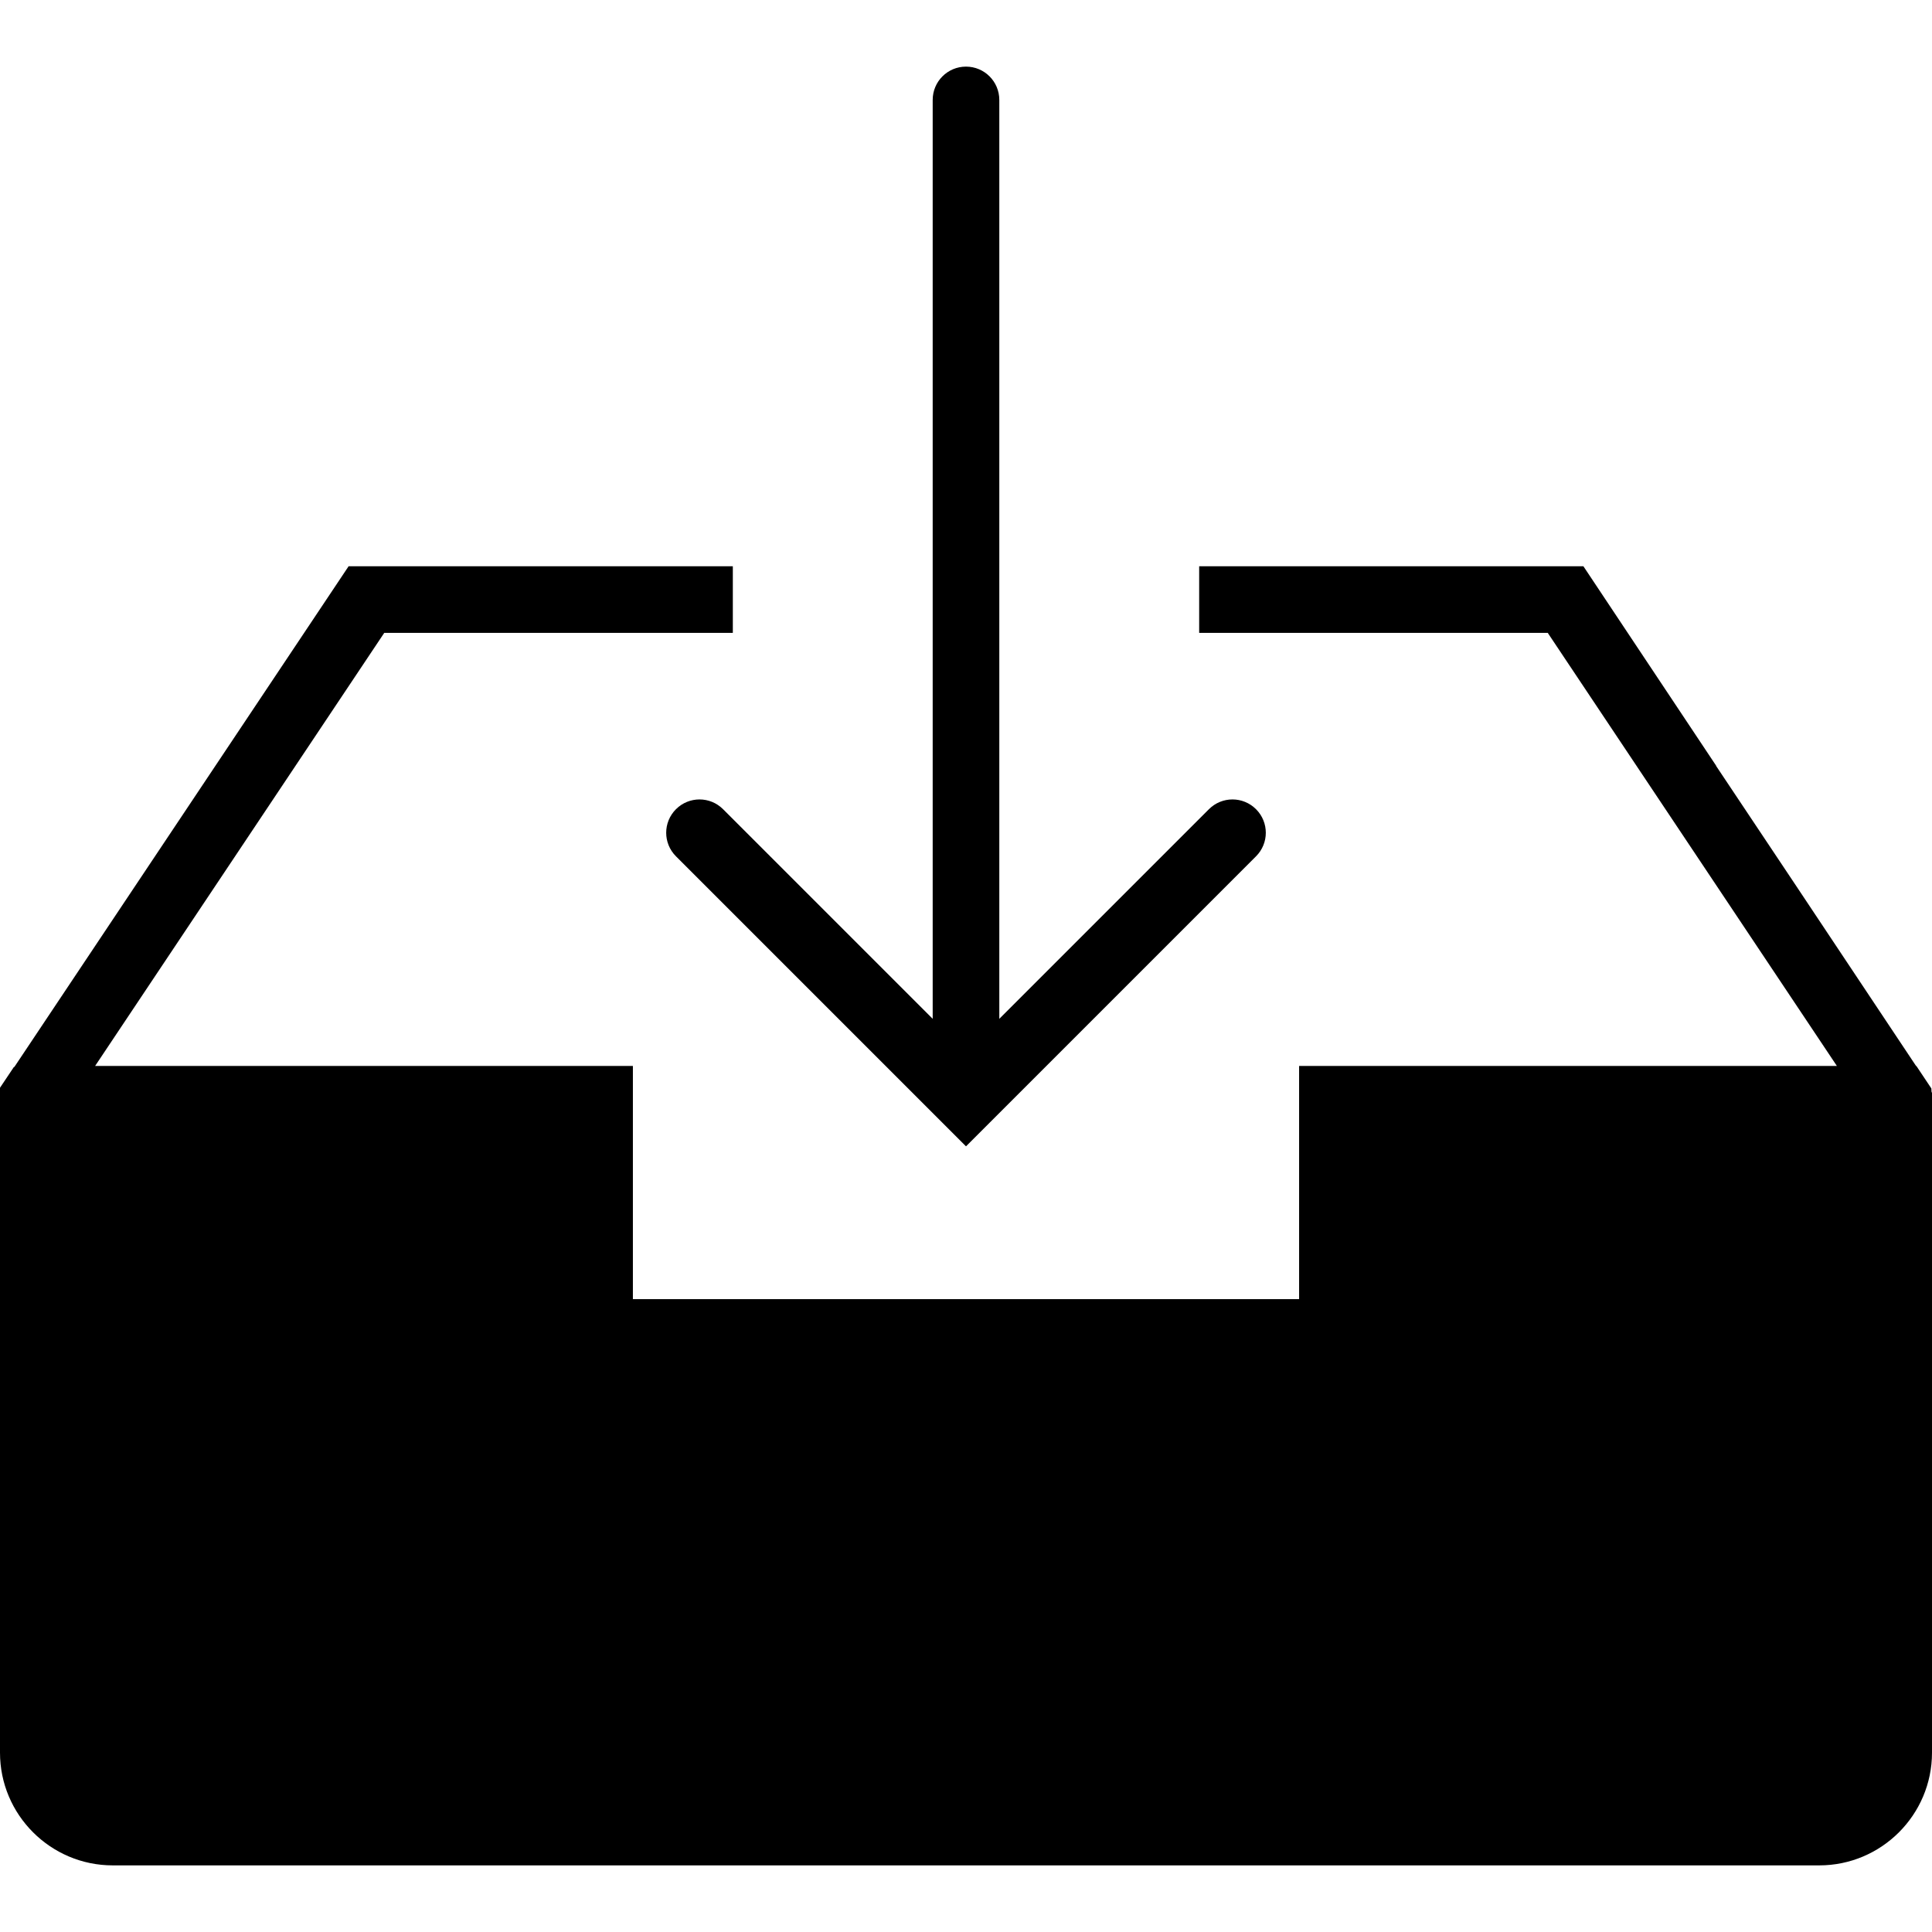
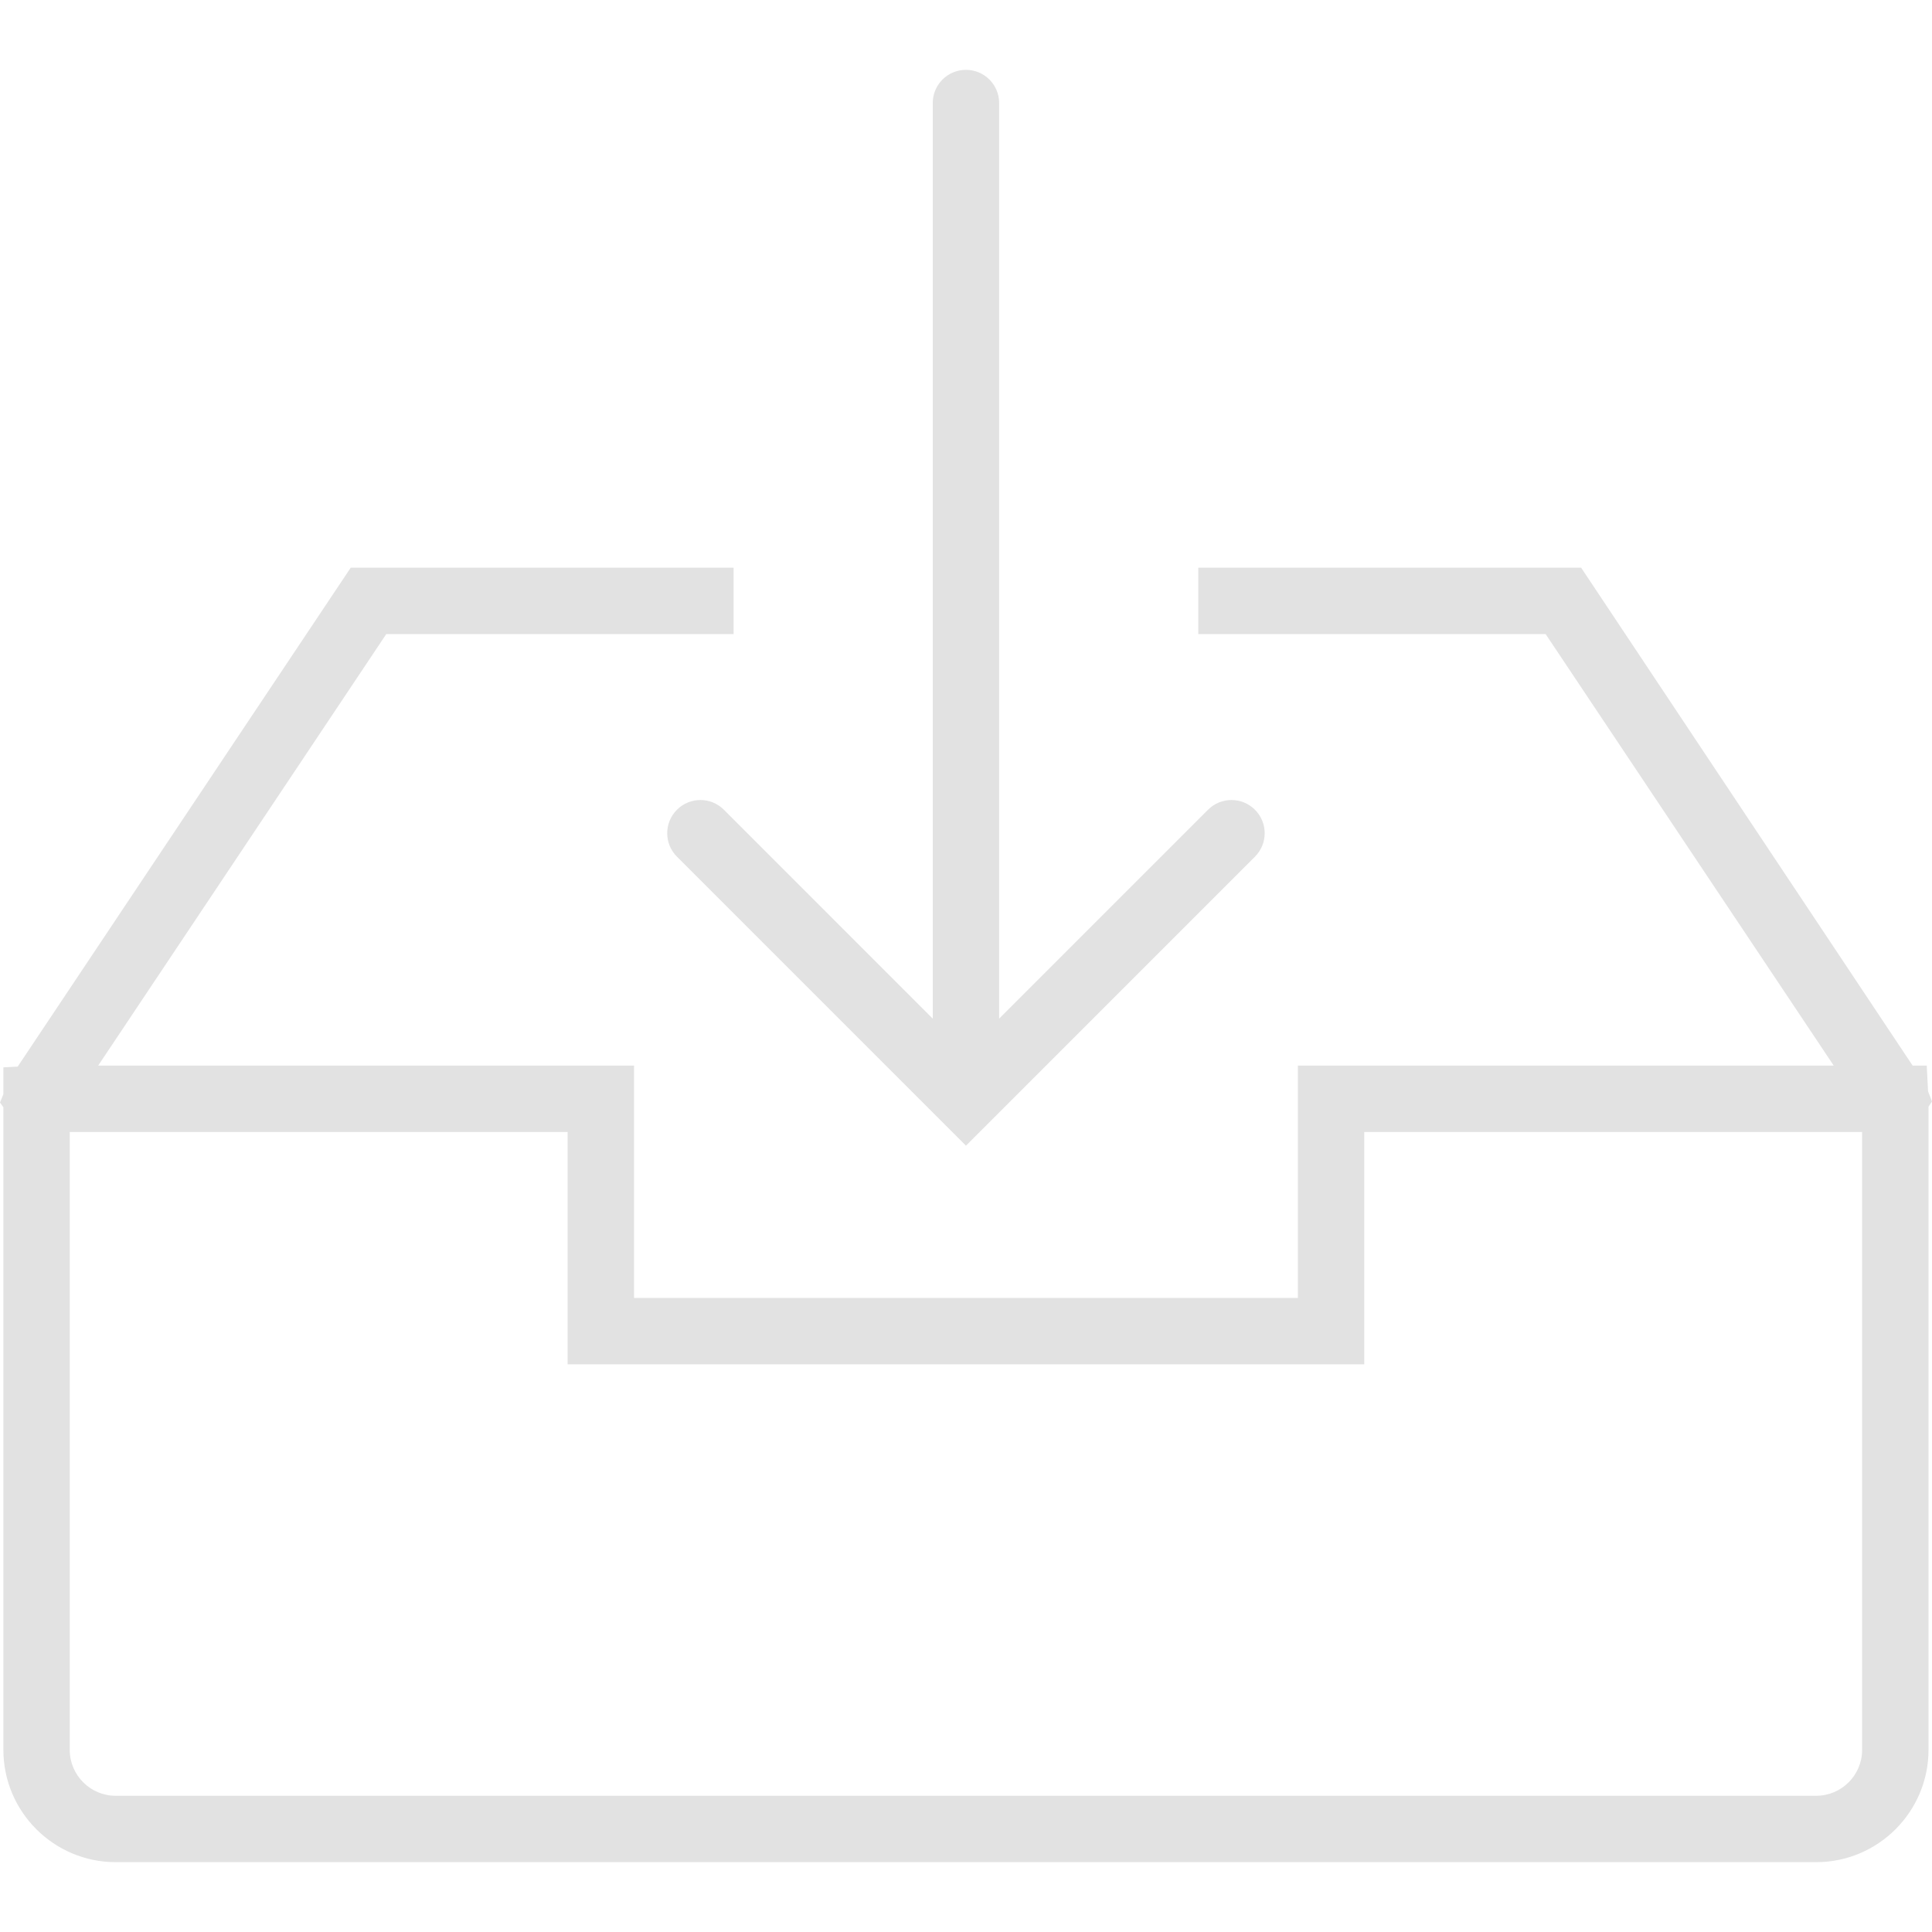
- <svg xmlns="http://www.w3.org/2000/svg" version="1.1" id="Capa_1" x="0px" y="0px" width="24px" height="24px" viewBox="0 0 58 58" style="enable-background:new 0 0 58 58;" xml:space="preserve">
+ <svg xmlns="http://www.w3.org/2000/svg" version="1.1" id="Capa_1" x="0px" y="0px" width="24px" height="24px" viewBox="0 0 58.207 58.207" style="enable-background:new 0 0 58.207 58.207;" xml:space="preserve">
  <g>
-     <path d="M21.707,24.293c-0.391-0.391-1.023-0.391-1.414,0s-0.391,1.023,0,1.414l7.999,7.999c0.001,0.001,0.001,0.001,0.002,0.002   L29,34.414l0.706-0.706c0.001-0.001,0.001-0.001,0.002-0.002l7.999-7.999c0.391-0.391,0.391-1.023,0-1.414s-1.023-0.391-1.414,0   L30,30.586V3c0-0.552-0.447-1-1-1s-1,0.448-1,1v27.586L21.707,24.293z" />
-     <path d="M57.981,32.676L57.53,32h-0.009l-3.583-5.381l-2.421-3.628l0.004-0.002L47.535,17H36v2h10.465l8.679,13H39v7H19v-7H2.856   l8.679-13H22v-2H10.465L0.431,32.031l-0.014,0.001L0,32.655v0.206v0.396v19.359C0,54.482,1.519,56,3.385,56h51.23   C56.481,56,58,54.482,58,52.616V33.239v-0.429l-0.014-0.036L57.981,32.676z" />
+     <path fill="#E2E2E2" d="M58.207,33.184l-0.119-0.305l-0.039-0.775h-0.426l-9.986-15H36.102v2h10.465l8.679,13H39.102v7h-20v-7H2.958l8.679-13   h10.465v-2H10.566L0.533,32.135l-0.431,0.022v0.808L0,33.216l0.102,0.144v19.359c0,1.866,1.519,3.384,3.385,3.384h51.23   c1.866,0,3.385-1.518,3.385-3.384V33.343L58.207,33.184z M56.102,52.719c0,0.763-0.621,1.384-1.385,1.384H3.486   c-0.764,0-1.385-0.621-1.385-1.384V34.104h15v7h24v-7h15V52.719z" />
+     <path fill="#E2E2E2" d="M21.809,24.396c-0.391-0.391-1.023-0.391-1.414,0s-0.391,1.023,0,1.414l7.999,7.999c0.001,0.001,0.001,0.001,0.002,0.002   l0.706,0.706l0.706-0.706c0.001-0.001,0.001-0.001,0.002-0.002l7.999-7.999c0.391-0.391,0.391-1.023,0-1.414s-1.023-0.391-1.414,0   l-6.293,6.293V3.104c0-0.552-0.447-1-1-1s-1,0.448-1,1v27.586L21.809,24.396z" />
  </g>
  <g>
</g>
  <g>
</g>
  <g>
</g>
  <g>
</g>
  <g>
</g>
  <g>
</g>
  <g>
</g>
  <g>
</g>
  <g>
</g>
  <g>
</g>
  <g>
</g>
  <g>
</g>
  <g>
</g>
  <g>
</g>
  <g>
</g>
</svg>
